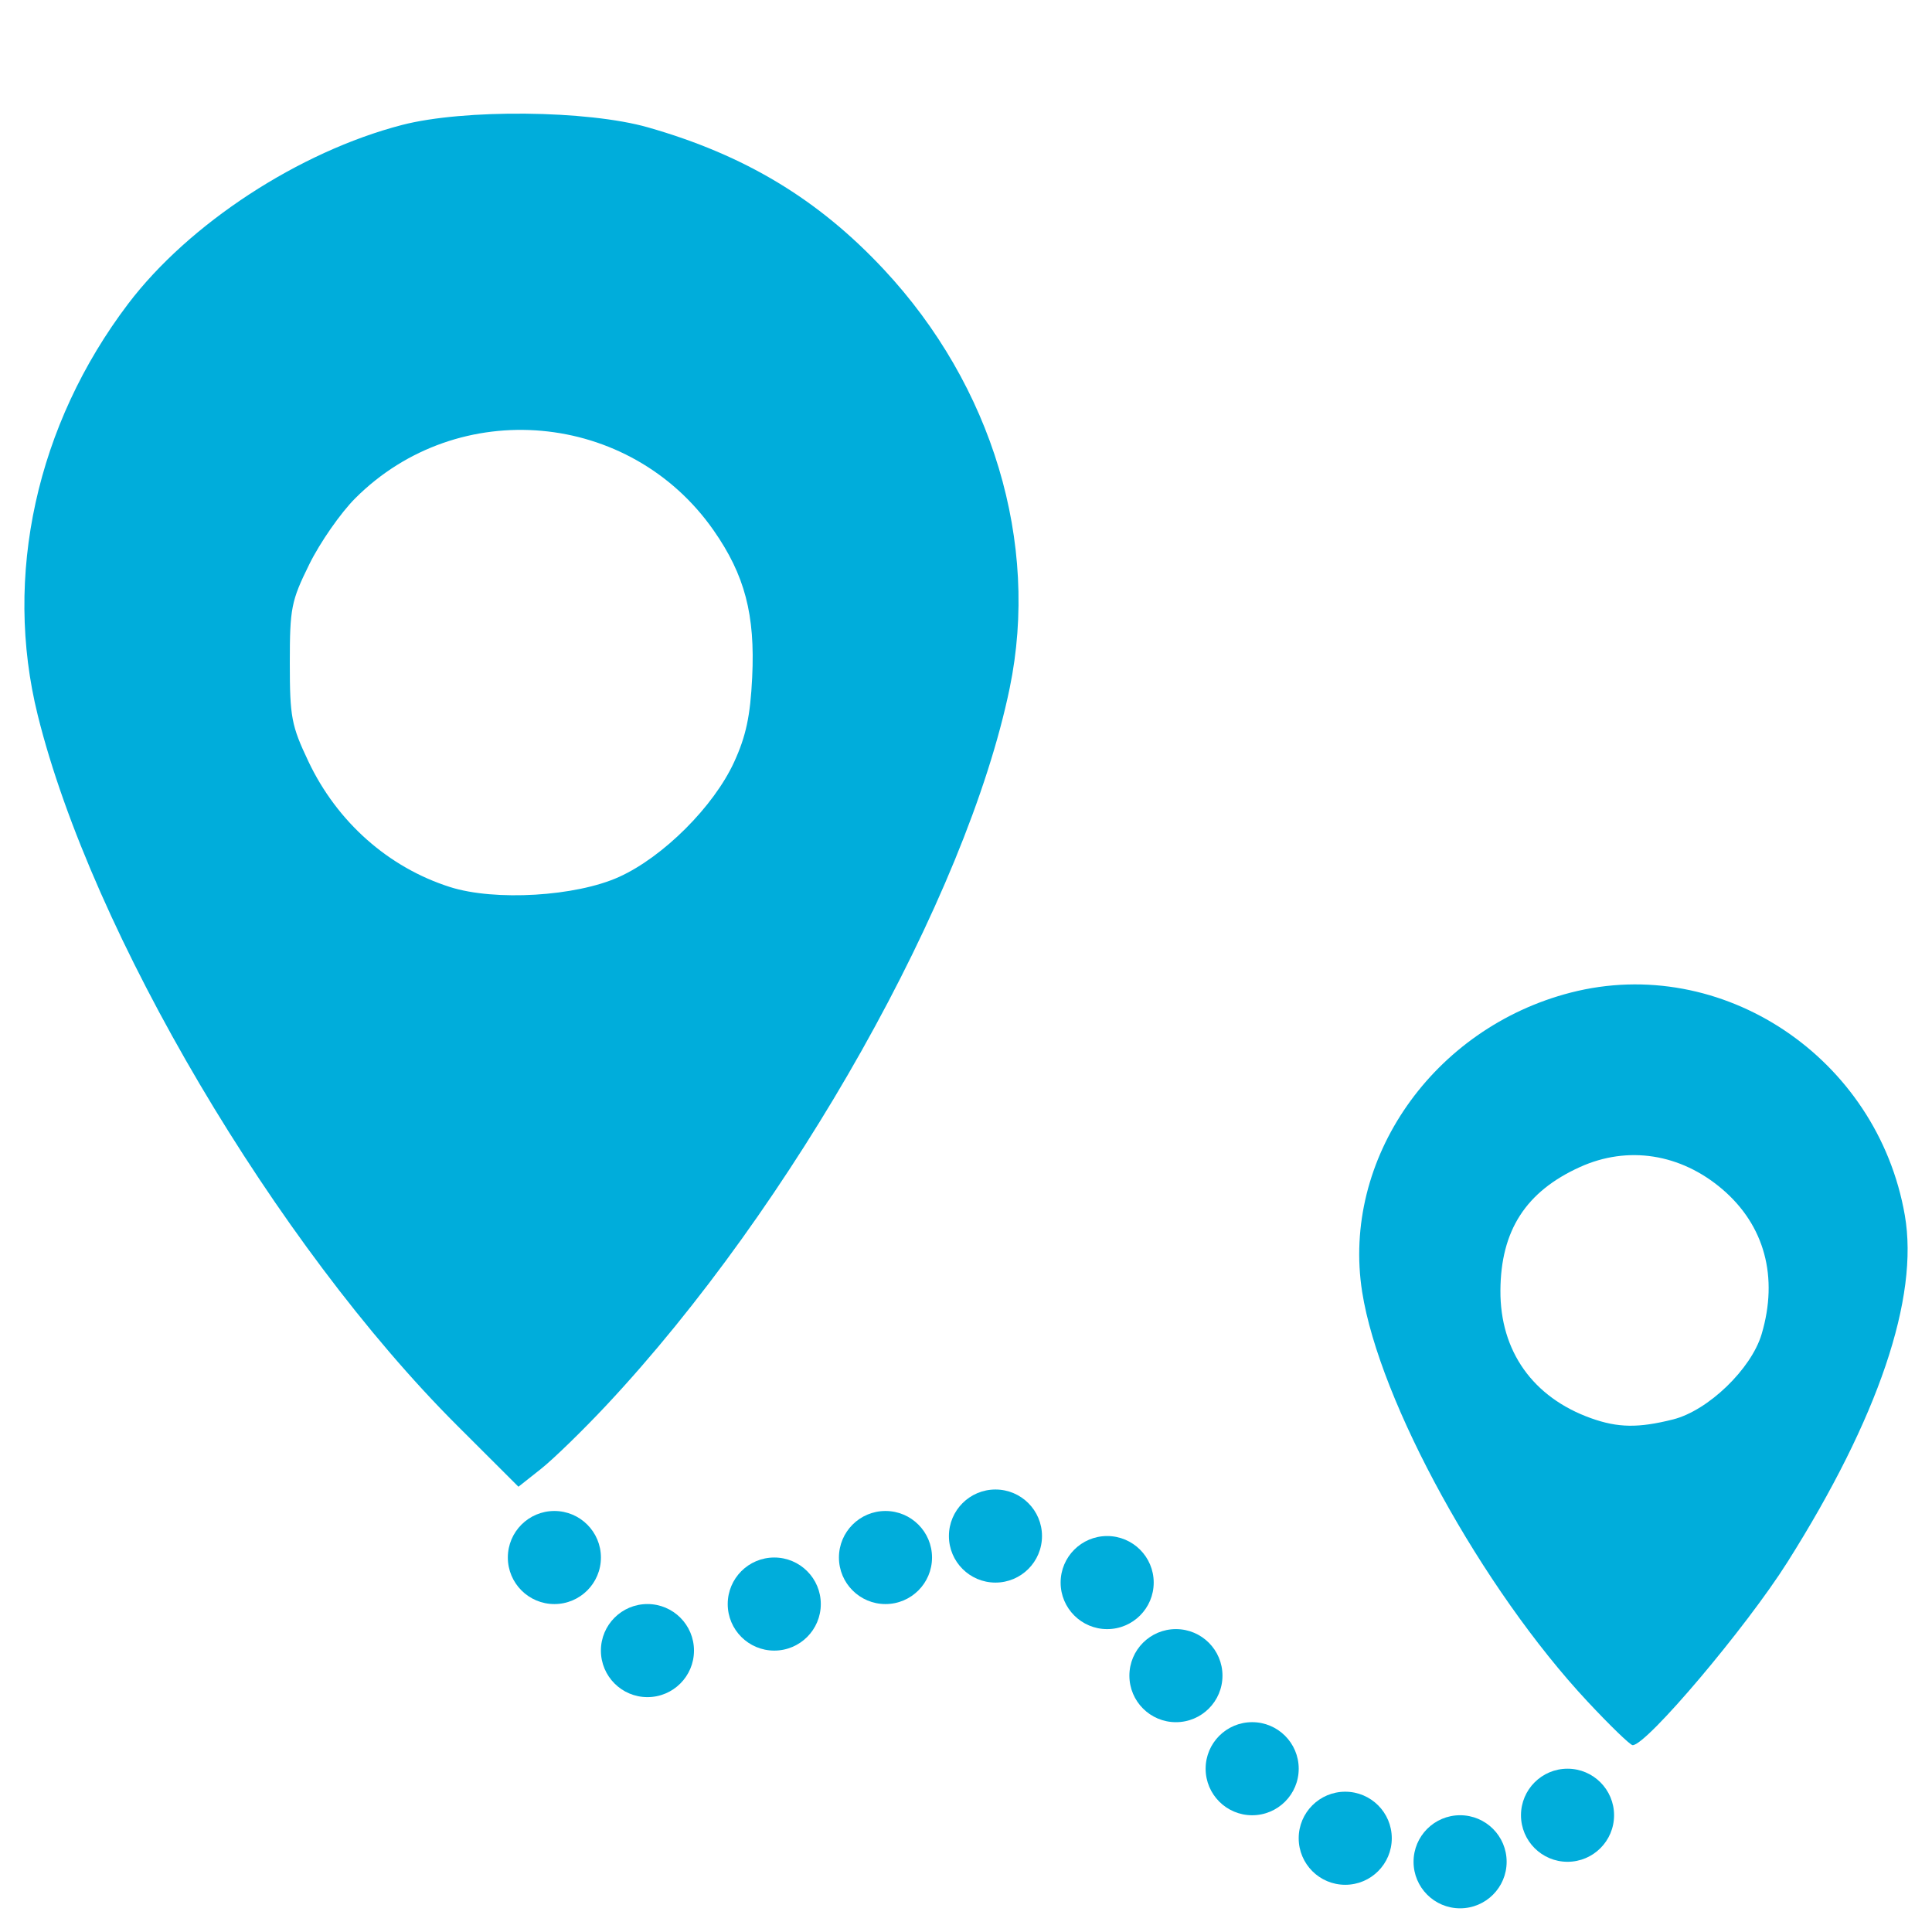
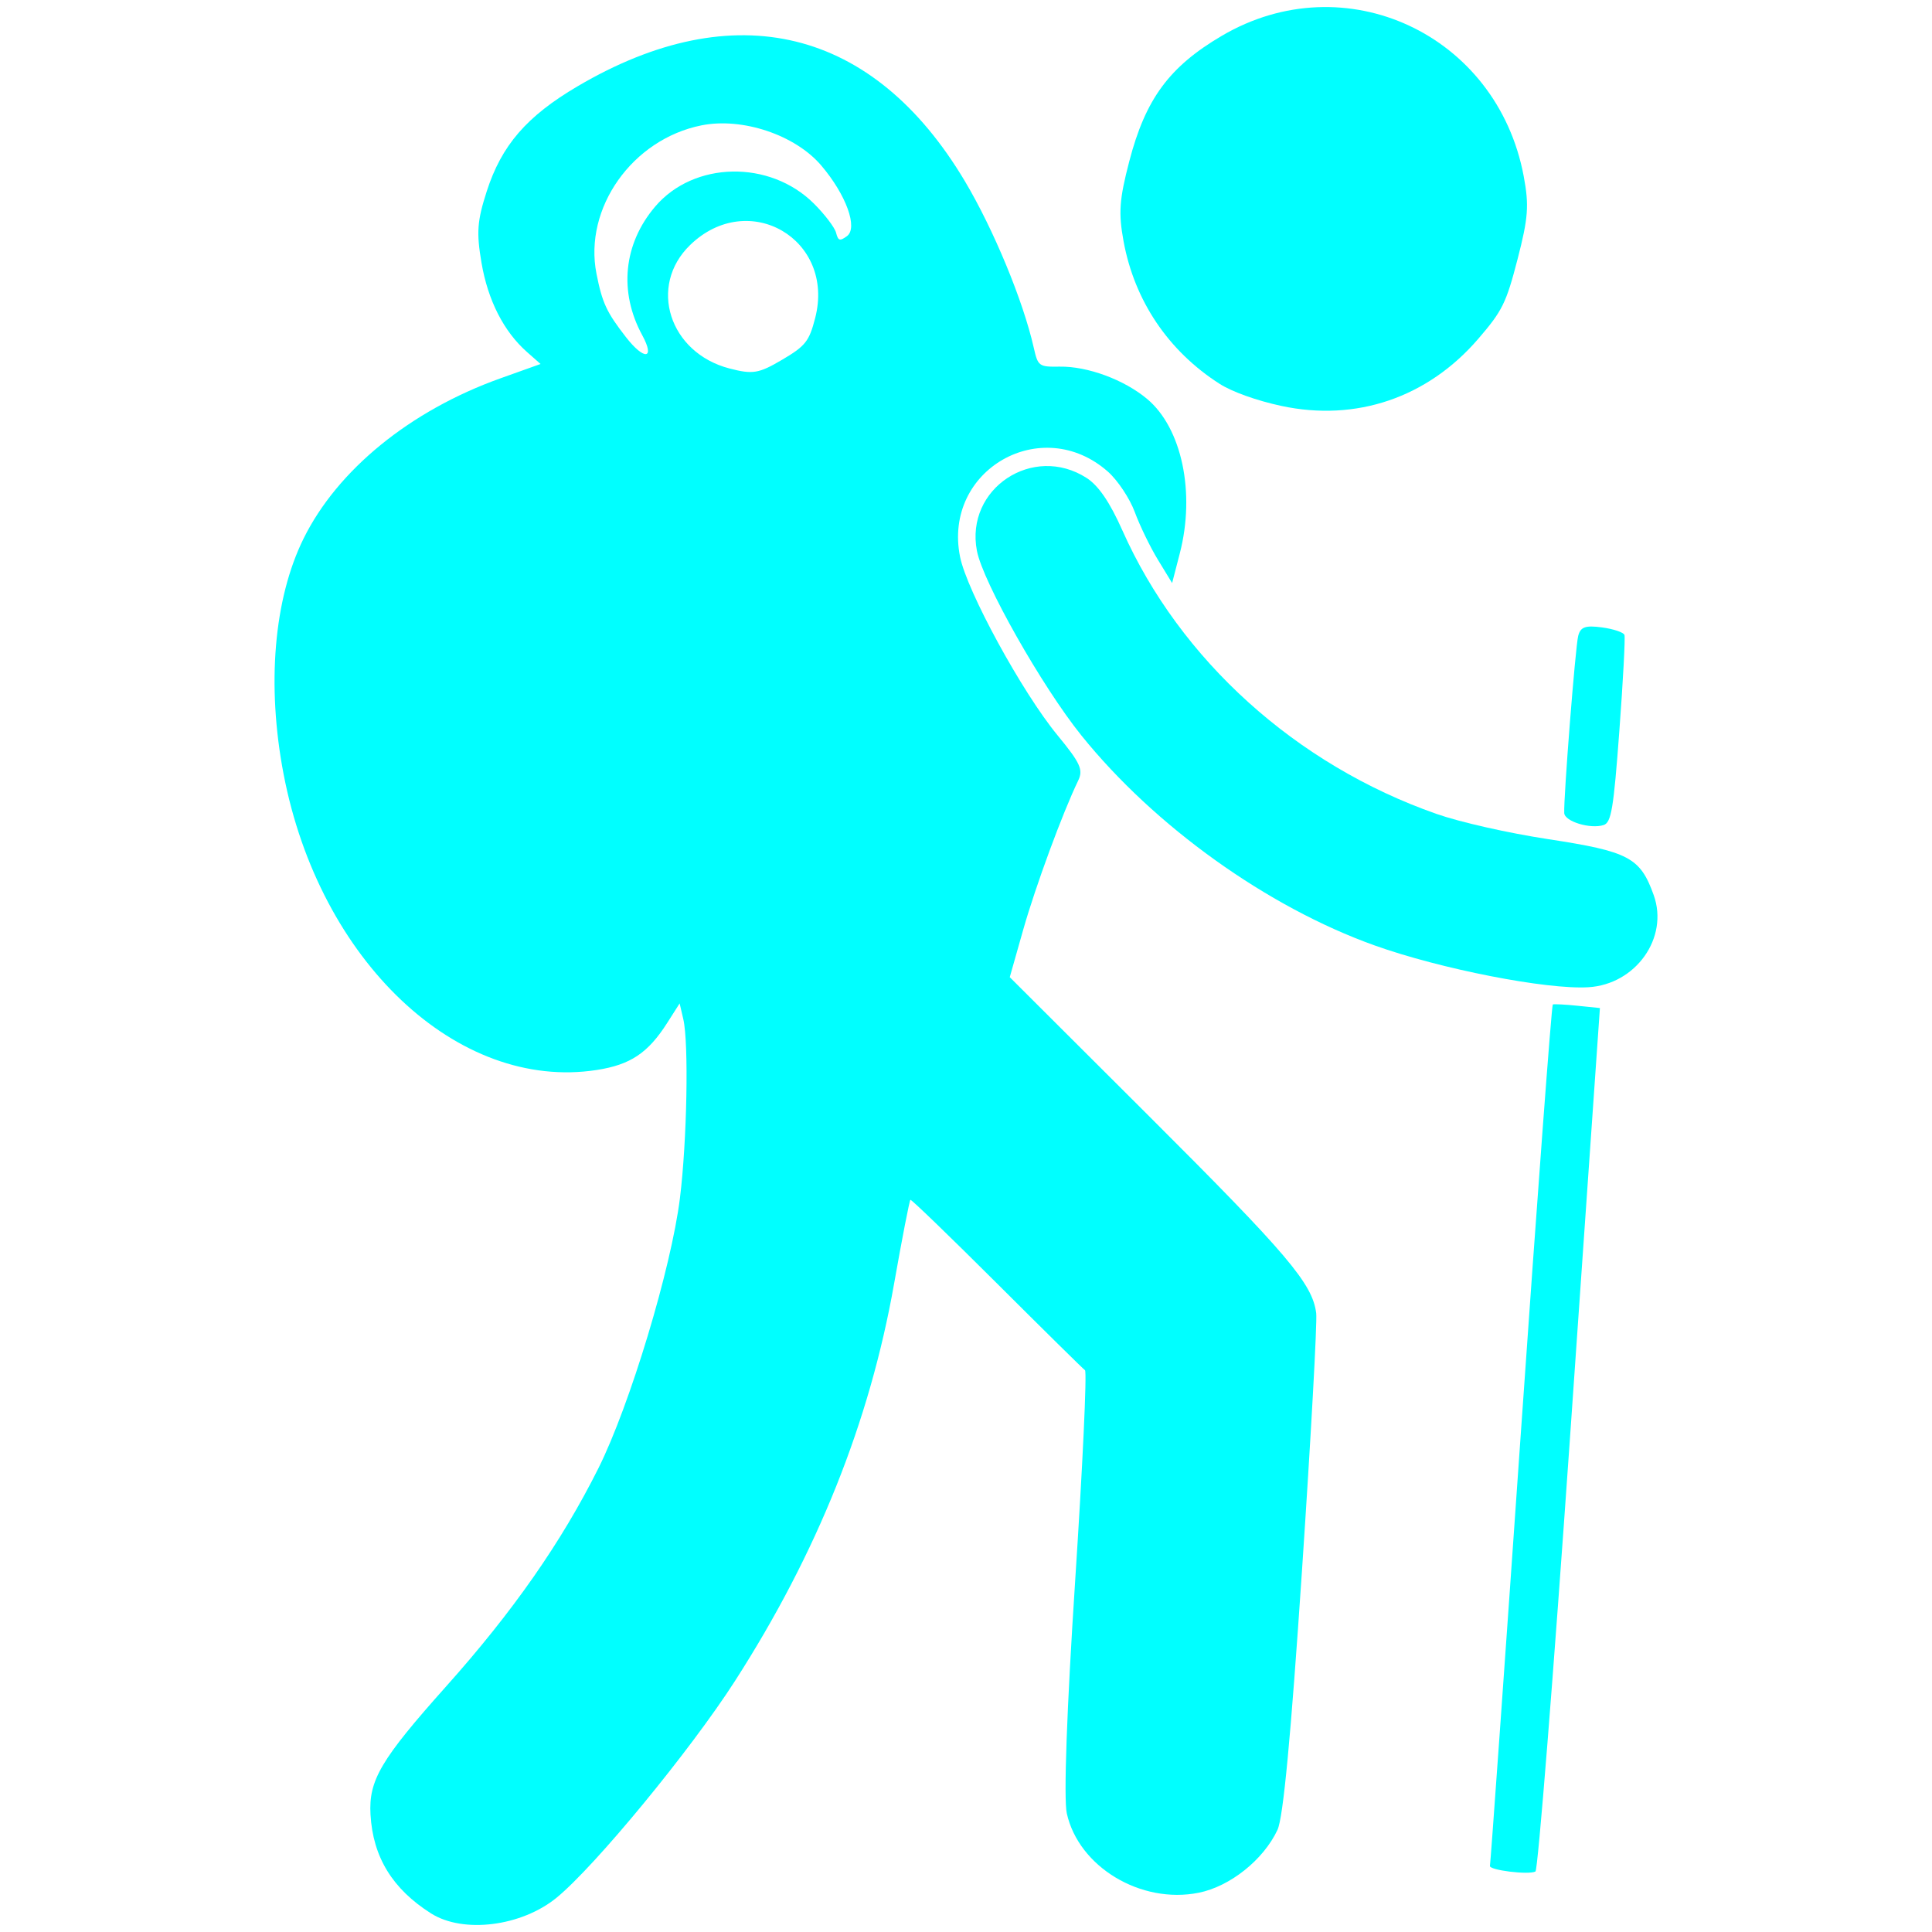
<svg xmlns="http://www.w3.org/2000/svg" width="6%" height="6%" viewBox="0 0 100 100" version="1.1" xml:space="preserve" style="fill-rule:evenodd;clip-rule:evenodd;stroke-linejoin:round;stroke-miterlimit:2;">
-   <g transform="matrix(1.15504,0,0,1.15504,-69.5126,-102.171)">
-     <path d="M80.674,152.344C72.543,144.23 64.294,130.261 61.874,120.508C60.325,114.269 61.815,107.491 65.925,102.071C68.65,98.478 73.588,95.253 78.196,94.057C80.968,93.337 86.51,93.391 89.218,94.164C93.562,95.404 96.85,97.385 99.789,100.532C104.654,105.742 106.772,112.784 105.429,119.287C103.49,128.672 95.704,142.517 87.347,151.439C86.293,152.563 84.978,153.843 84.423,154.282L83.415,155.08L80.674,152.344ZM87.925,127.753C89.902,126.857 92.164,124.6 93.078,122.61C93.612,121.446 93.805,120.544 93.889,118.809C94.026,116.003 93.559,114.225 92.159,112.221C88.413,106.86 80.715,106.172 76.101,110.786C75.448,111.439 74.521,112.77 74.042,113.744C73.231,115.391 73.169,115.703 73.169,118.168C73.169,120.593 73.24,120.969 74.003,122.579C75.287,125.289 77.583,127.326 80.346,128.206C82.357,128.847 85.991,128.63 87.925,127.753Z" style="fill:rgb(0,173,219);" />
+   <g transform="matrix(1.05427,0.272808,-0.272808,1.05427,-5.34143,-185.036)">
+     <path d="M89.933,246.18C87.865,245.514 86.587,244.281 85.969,242.353C85.471,240.798 85.787,239.699 87.925,235.55C90.113,231.304 91.511,227.544 92.332,223.703C93.03,220.432 93.302,213.624 92.867,210.3C92.513,207.593 91.429,203.054 90.893,202.031L90.535,201.346L90.198,202.383C89.671,204.007 89.003,204.756 87.509,205.399C81.361,208.043 73.455,203.684 69.582,195.514C67.735,191.618 67.044,187.559 67.696,184.433C68.439,180.867 71.083,177.274 74.841,174.721L76.522,173.58L75.754,173.19C74.442,172.523 73.341,171.279 72.599,169.626C72.001,168.294 71.903,167.757 71.989,166.283C72.122,163.986 72.932,162.347 74.916,160.364C81.042,154.237 87.841,154.148 93.87,160.116C95.765,161.992 97.98,164.932 99.02,166.954C99.436,167.762 99.489,167.783 100.439,167.521C101.718,167.168 103.56,167.354 104.848,167.966C106.792,168.89 108.191,171.701 108.191,174.681L108.191,176.14L107.265,175.242C106.756,174.749 106.019,173.883 105.628,173.318C105.236,172.754 104.467,172.063 103.918,171.783C100.17,169.87 96.287,173.669 98.119,177.454C98.846,178.956 102.584,182.946 104.724,184.504C106.119,185.52 106.334,185.786 106.22,186.353C105.889,188.004 105.517,191.72 105.467,193.862L105.413,196.209L113.474,200.943C121.506,205.66 122.988,206.704 123.514,208.019C123.667,208.4 124.751,213.804 125.924,220.028C127.394,227.827 128.004,231.628 127.885,232.258C127.596,233.803 126.376,235.427 125.007,236.089C122.485,237.31 119.178,236.328 117.994,234.006C117.672,233.375 116.748,229.19 115.614,223.227C114.594,217.865 113.668,213.443 113.555,213.399C113.443,213.355 111.148,212.025 108.456,210.444C105.764,208.864 103.53,207.6 103.493,207.636C103.456,207.671 103.567,209.494 103.74,211.686C104.264,218.342 103.41,224.996 101.15,231.863C99.92,235.601 96.92,242.049 95.522,243.961C94.247,245.703 91.654,246.733 89.933,246.18ZM87.585,170.511C88.497,169.599 88.612,169.34 88.611,168.196C88.608,164.328 83.998,163.027 81.986,166.327C80.53,168.714 82.309,171.535 85.27,171.537C86.413,171.538 86.672,171.423 87.585,170.511ZM80.859,171.046C79.257,169.332 78.906,167.069 79.919,164.977C81.156,162.42 84.636,161.448 87.189,162.944C87.815,163.311 88.43,163.795 88.555,164.019C88.751,164.37 88.828,164.374 89.095,164.053C89.52,163.541 88.573,162.157 87.075,161.105C85.513,160.007 82.867,159.821 81.084,160.684C78.068,162.144 76.644,165.898 78.02,168.76C78.633,170.035 78.943,170.412 80.133,171.329C81.256,172.194 81.751,172.001 80.859,171.046Z" style="fill:rgb(0, 255, 255);" />
  </g>
-   <g transform="matrix(1.15504,0,0,1.15504,-69.5126,-51.818)">
-     <path d="M131.325,121.114C126.603,116.057 121.998,107.688 121.223,102.755C120.291,96.816 124.394,90.93 130.573,89.342C137.344,87.602 144.312,92.248 145.541,99.322C146.183,103.012 144.355,108.412 140.28,114.866C138.429,117.797 133.972,123.068 133.345,123.068C133.238,123.068 132.329,122.189 131.325,121.114ZM135.156,108.47C136.725,108.075 138.66,106.211 139.124,104.649C139.884,102.09 139.258,99.776 137.369,98.159C135.497,96.557 133.129,96.187 130.981,97.161C128.556,98.26 127.434,100.004 127.419,102.695C127.403,105.41 128.877,107.486 131.48,108.416C132.69,108.848 133.601,108.861 135.156,108.47Z" style="fill:rgb(0,173,219);" />
+   <g transform="matrix(1.05427,0.272808,-0.272808,1.05427,-5.34143,-185.036)">
+     <path d="M138.09,231.383C138.091,231.283 136.415,222.172 134.365,211.136C132.315,200.101 130.678,191.039 130.726,190.999C130.774,190.959 131.291,190.853 131.875,190.764L132.936,190.602L136.683,210.769C138.743,221.862 140.349,231.011 140.251,231.101C139.986,231.346 138.089,231.594 138.09,231.383Z" style="fill:rgb(0, 255, 255);" />
  </g>
-   <g transform="matrix(1,0,0,1,-6.66042,-0.919897)">
-     <circle cx="35.355" cy="81.537" r="2.409" style="fill:rgb(0,173,219);" />
+   <g transform="matrix(1.05427,0.272808,-0.272808,1.05427,-5.34143,-185.036)">
+     <path d="M121.817,190.403C116.429,189.914 110.274,187.539 105.832,184.234C103.436,182.451 99.475,178.351 98.825,176.981C97.535,174.263 100.129,171.374 103.006,172.323C103.645,172.534 104.362,173.162 105.278,174.313C109.474,179.587 116.057,183.022 123.101,183.615C124.29,183.715 126.616,183.643 128.542,183.447C132.406,183.053 133,183.195 134.068,184.767C135.275,186.546 134.308,189.085 132.158,189.782C130.267,190.396 125.132,190.704 121.817,190.403Z" style="fill:rgb(0, 255, 255);" />
  </g>
-   <g transform="matrix(1,0,0,1,-1.8433,3.89723)">
-     <circle cx="35.355" cy="81.537" r="2.409" style="fill:rgb(0,173,219);" />
+   <g transform="matrix(1.05427,0.272808,-0.272808,1.05427,-5.34143,-185.036)">
+     <path d="M128.973,182.055C128.758,181.366 127.506,174.272 127.506,173.74C127.506,173.295 127.704,173.159 128.498,173.063C129.044,172.997 129.55,173.033 129.623,173.143C129.697,173.253 130.105,175.268 130.531,177.621C131.193,181.272 131.251,181.933 130.927,182.138C130.369,182.491 129.093,182.437 128.973,182.055Z" style="fill:rgb(0, 255, 255);" />
  </g>
-   <g transform="matrix(1,0,0,1,4.7206,1.48866)">
-     <circle cx="35.355" cy="81.537" r="2.409" style="fill:rgb(0,173,219);" />
-   </g>
-   <g transform="matrix(1,0,0,1,10.4773,-0.919897)">
-     <circle cx="35.355" cy="81.537" r="2.409" style="fill:rgb(0,173,219);" />
-   </g>
-   <g transform="matrix(1,0,0,1,16.1696,-2.0316)">
-     <circle cx="35.355" cy="81.537" r="2.409" style="fill:rgb(0,173,219);" />
-   </g>
-   <g transform="matrix(1,0,0,1,21.9515,0.376962)">
-     <circle cx="35.355" cy="81.537" r="2.409" style="fill:rgb(0,173,219);" />
-   </g>
-   <g transform="matrix(1,0,0,1,25.511,5.19408)">
-     <circle cx="35.355" cy="81.537" r="2.409" style="fill:rgb(0,173,219);" />
-   </g>
-   <g transform="matrix(1,0,0,1,29.4571,10.0112)">
-     <circle cx="35.355" cy="81.537" r="2.409" style="fill:rgb(0,173,219);" />
-   </g>
-   <g transform="matrix(1,0,0,1,34.2743,13.6106)">
-     <circle cx="35.355" cy="81.537" r="2.409" style="fill:rgb(0,173,219);" />
-   </g>
-   <g transform="matrix(1,0,0,1,40.2195,14.8283)">
-     <circle cx="35.355" cy="81.537" r="2.409" style="fill:rgb(0,173,219);" />
-   </g>
-   <g transform="matrix(1,0,0,1,45.78,12.4198)">
-     <circle cx="35.355" cy="81.537" r="2.409" style="fill:rgb(0,173,219);" />
+   <g transform="matrix(1.05427,0.272808,-0.272808,1.05427,-5.34143,-185.036)">
+     <path d="M108.002,166.407C105.254,165.51 103.095,163.597 101.885,160.987C101.311,159.749 101.195,159.121 101.198,157.251C101.202,154.182 101.91,152.419 103.958,150.371C108.762,145.568 116.608,147.011 119.526,153.235C120.125,154.514 120.23,155.092 120.23,157.124C120.23,159.282 120.147,159.678 119.37,161.257C117.741,164.566 114.742,166.537 111.107,166.689C109.908,166.739 108.674,166.627 108.002,166.407Z" style="fill:rgb(0, 255, 255);" />
  </g>
</svg>
